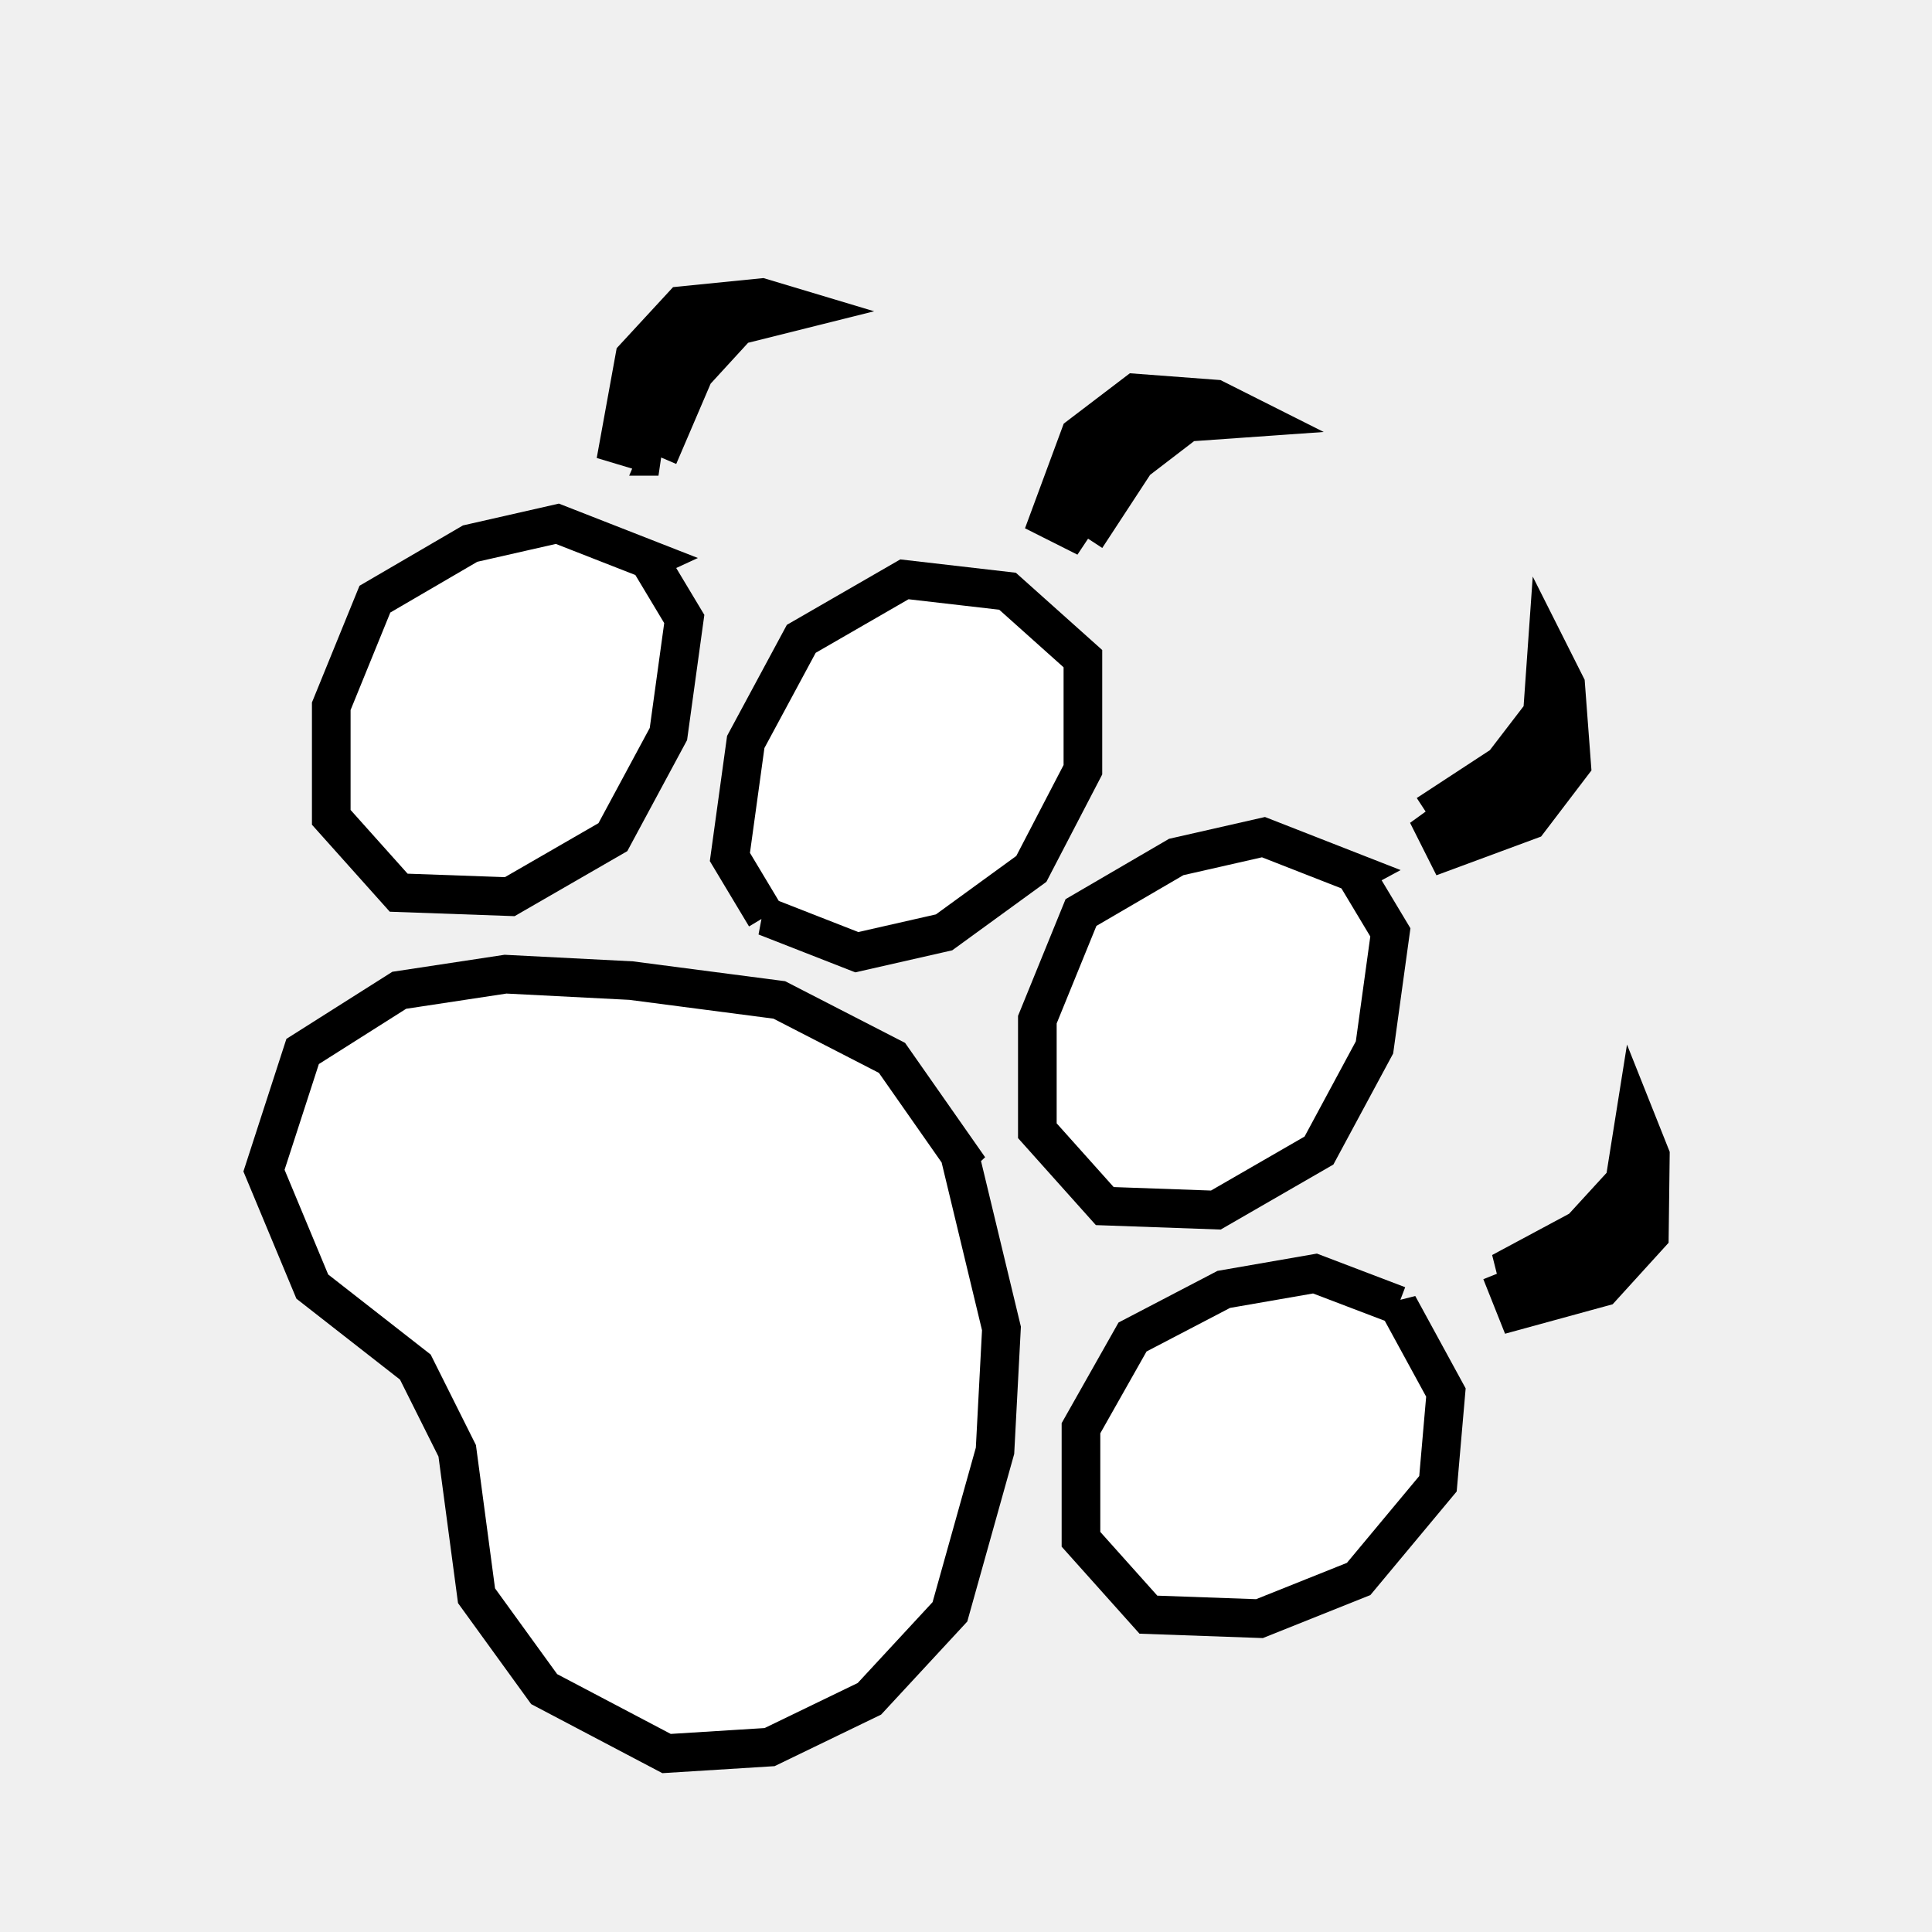
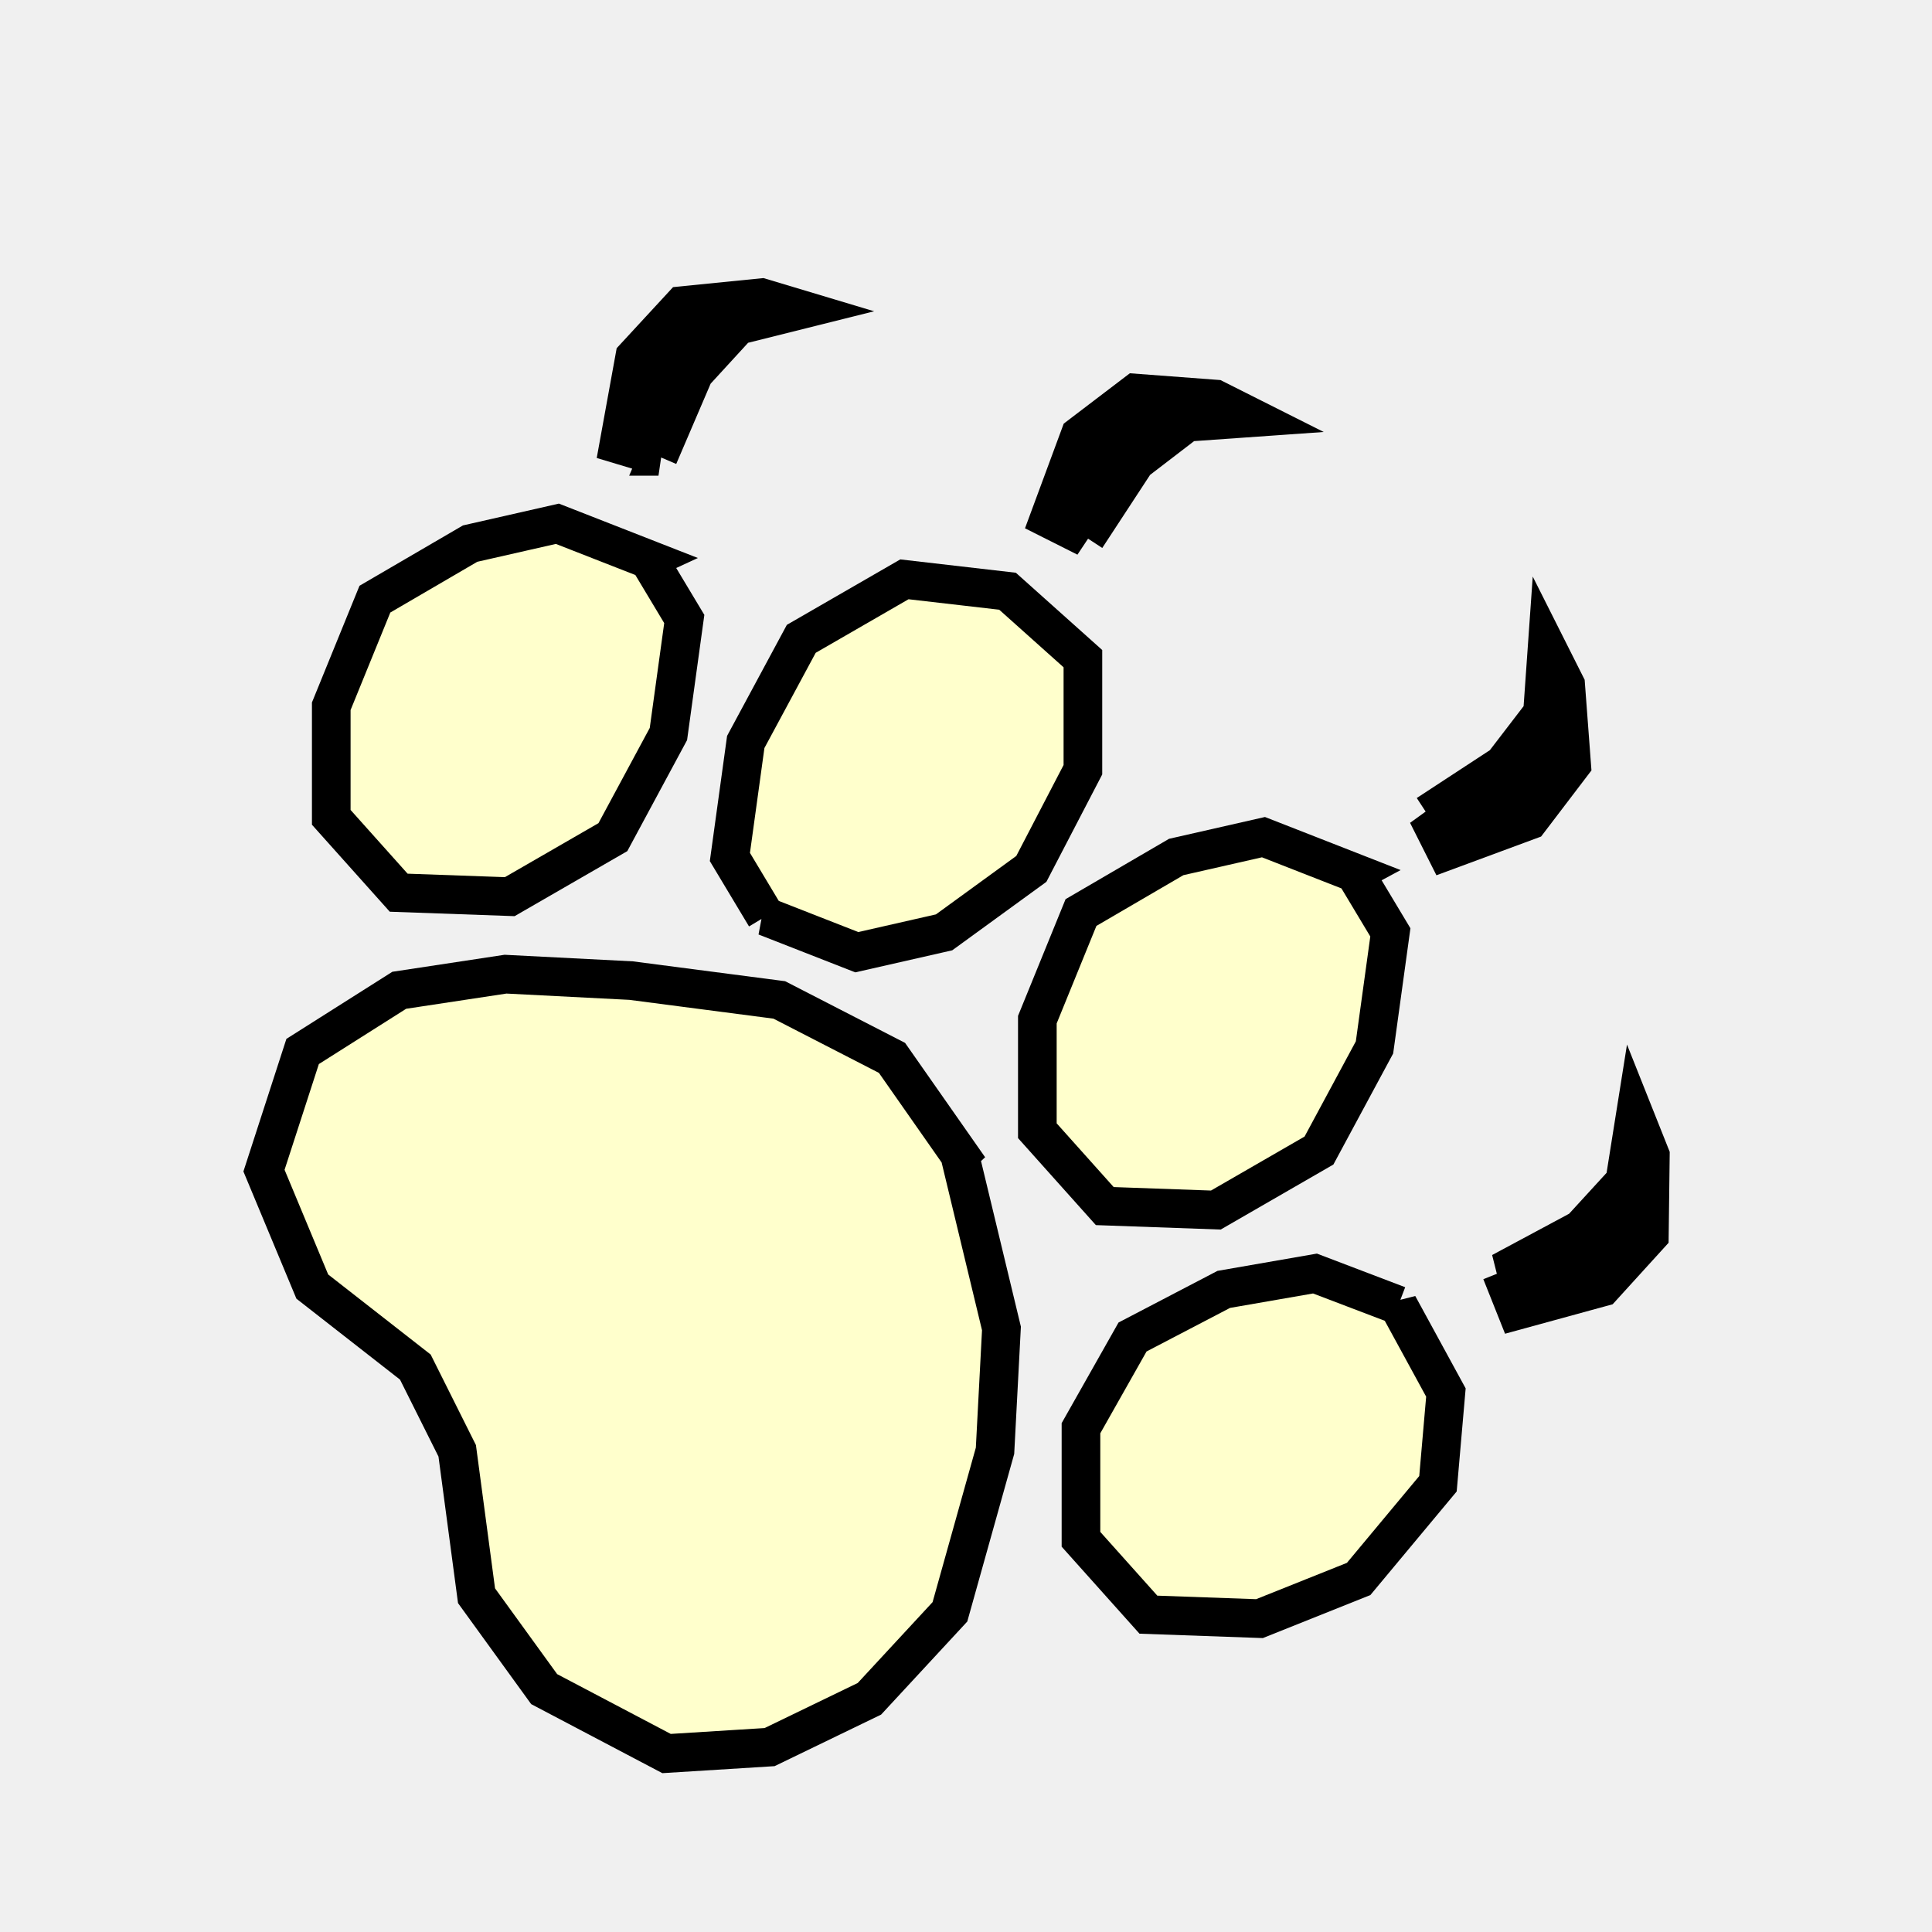
<svg xmlns="http://www.w3.org/2000/svg" width="100" height="100" id="svg2" version="1.1">
  <defs id="defs4">
    </defs>
  <g id="layer1" transform="translate(0,-952.3622)">
-     <g id="g3788">
-       <path id="path2816" d="m 49.668,1012.121 2.167,9.001 -0.333,6.334 -2.334,8.335 -4.167,4.501 -5.167,2.5 -5.334,0.333 -6.334,-3.334 -3.501,-4.834 -1,-7.501 -2.167,-4.334 -5.334,-4.167 -2.5,-6.001 2,-6.168 5.001,-3.167 5.501,-0.834 6.501,0.333 7.668,1 5.834,3 3.501,5.001 z" style="fill:#ffffff;stroke:#000000;stroke-width:2;stroke-linecap:butt;stroke-linejoin:miter;stroke-miterlimit:4;stroke-opacity:1;stroke-dasharray:none" />
-       <path id="path2818" d="m 39.627,999.8 -1.848,-3.08 0.821,-5.954 2.874,-5.338 5.338,-3.08 5.338,0.616 3.901,3.49 0,5.749 -2.669,5.133 -4.517,3.285 -4.517,1.027 -4.722,-1.848 z" style="fill:#ffffff;stroke:#000000;stroke-width:2;stroke-linecap:butt;stroke-linejoin:miter;stroke-miterlimit:4;stroke-opacity:1;stroke-dasharray:none" />
-       <path id="path2818-3" d="m 70.117,997.542 1.848,3.08 -0.821,5.954 -2.874,5.338 -5.338,3.08 -5.749,-0.205 -3.49,-3.901 0,-5.749 2.259,-5.544 4.928,-2.875 4.517,-1.027 4.722,1.848 z" style="fill:#ffffff;stroke:#000000;stroke-width:2;stroke-linecap:butt;stroke-linejoin:miter;stroke-miterlimit:4;stroke-opacity:1;stroke-dasharray:none" />
-       <path id="path2818-3-2" d="m 33.57,981.321 1.848,3.08 -0.821,5.954 -2.874,5.338 -5.338,3.08 -5.749,-0.205 -3.49,-3.901 0,-5.749 2.259,-5.544 4.928,-2.875 4.517,-1.027 4.722,1.848 z" style="fill:#ffffff;stroke:#000000;stroke-width:2;stroke-linecap:butt;stroke-linejoin:miter;stroke-miterlimit:4;stroke-opacity:1;stroke-dasharray:none" />
-       <path id="path2818-3-6" d="m 72.376,1019.922 2.464,4.517 -0.411,4.722 -4.106,4.928 -5.133,2.053 -5.749,-0.205 -3.49,-3.901 0,-5.749 2.669,-4.722 4.722,-2.464 4.722,-0.821 4.312,1.643 z" style="fill:#ffffff;stroke:#000000;stroke-width:2;stroke-linecap:butt;stroke-linejoin:miter;stroke-miterlimit:4;stroke-opacity:1;stroke-dasharray:none" />
+     <g id="g3610">
+       <path id="path2816" d="m 49.668,1012.121 2.167,9.001 -0.333,6.334 -2.334,8.335 -4.167,4.501 -5.167,2.5 -5.334,0.333 -6.334,-3.334 -3.501,-4.834 -1,-7.501 -2.167,-4.334 -5.334,-4.167 -2.5,-6.001 2,-6.168 5.001,-3.167 5.501,-0.834 6.501,0.333 7.668,1 5.834,3 3.501,5.001 z" style="fill:#ffffcc;stroke:#000000;stroke-width:2;stroke-linecap:butt;stroke-linejoin:miter;stroke-miterlimit:4;stroke-opacity:1;stroke-dasharray:none;fill-opacity:1" />
+       <path id="path2818" d="m 39.627,999.8 -1.848,-3.08 0.821,-5.954 2.874,-5.338 5.338,-3.08 5.338,0.616 3.901,3.49 0,5.749 -2.669,5.133 -4.517,3.285 -4.517,1.027 -4.722,-1.848 z" style="fill:#ffffcc;stroke:#000000;stroke-width:2;stroke-linecap:butt;stroke-linejoin:miter;stroke-miterlimit:4;stroke-opacity:1;stroke-dasharray:none;fill-opacity:1" />
+       <path id="path2818-3" d="m 70.117,997.542 1.848,3.08 -0.821,5.954 -2.874,5.338 -5.338,3.08 -5.749,-0.205 -3.49,-3.901 0,-5.749 2.259,-5.544 4.928,-2.875 4.517,-1.027 4.722,1.848 z" style="fill:#ffffcc;stroke:#000000;stroke-width:2;stroke-linecap:butt;stroke-linejoin:miter;stroke-miterlimit:4;stroke-opacity:1;stroke-dasharray:none;fill-opacity:1" />
+       <path id="path2818-3-2" d="m 33.57,981.321 1.848,3.08 -0.821,5.954 -2.874,5.338 -5.338,3.08 -5.749,-0.205 -3.49,-3.901 0,-5.749 2.259,-5.544 4.928,-2.875 4.517,-1.027 4.722,1.848 z" style="fill:#ffffcc;stroke:#000000;stroke-width:2;stroke-linecap:butt;stroke-linejoin:miter;stroke-miterlimit:4;stroke-opacity:1;stroke-dasharray:none;fill-opacity:1" />
+       <path id="path2818-3-6" d="m 72.376,1019.922 2.464,4.517 -0.411,4.722 -4.106,4.928 -5.133,2.053 -5.749,-0.205 -3.49,-3.901 0,-5.749 2.669,-4.722 4.722,-2.464 4.722,-0.821 4.312,1.643 z" style="fill:#ffffcc;stroke:#000000;stroke-width:2;stroke-linecap:butt;stroke-linejoin:miter;stroke-miterlimit:4;stroke-opacity:1;stroke-dasharray:none;fill-opacity:1" />
      <path id="path2908" d="m 34.083,975.983 -2.053,-0.616 0.821,-4.517 2.464,-2.669 4.106,-0.411 2.053,0.616 -3.285,0.821 -2.259,2.464 -1.848,4.312 z" style="fill:#000000;stroke:#000000;stroke-width:2;stroke-linecap:butt;stroke-linejoin:miter;stroke-miterlimit:4;stroke-opacity:1;stroke-dasharray:none" />
      <path id="path2908-4" d="m 56.217,980.178 -1.915,-0.963 1.593,-4.306 2.89,-2.201 4.115,0.309 1.915,0.963 -3.378,0.238 -2.652,2.034 -2.569,3.925 z" style="fill:#000000;stroke:#000000;stroke-width:2;stroke-linecap:butt;stroke-linejoin:miter;stroke-miterlimit:4;stroke-opacity:1;stroke-dasharray:none" />
      <path id="path2908-4-6" d="m 73.878,994.503 0.963,1.915 4.306,-1.593 2.201,-2.89 -0.309,-4.115 -0.963,-1.915 -0.238,3.378 -2.034,2.652 -3.925,2.569 z" style="fill:#000000;stroke:#000000;stroke-width:2;stroke-linecap:butt;stroke-linejoin:miter;stroke-miterlimit:4;stroke-opacity:1;stroke-dasharray:none" />
      <path id="path2908-4-6-3" d="m 77.706,1018.203 0.793,1.992 4.428,-1.212 2.444,-2.687 0.051,-4.127 -0.793,-1.992 -0.532,3.344 -2.258,2.465 -4.134,2.217 z" style="fill:#000000;stroke:#000000;stroke-width:2;stroke-linecap:butt;stroke-linejoin:miter;stroke-miterlimit:4;stroke-opacity:1;stroke-dasharray:none" />
    </g>
  </g>
</svg>
